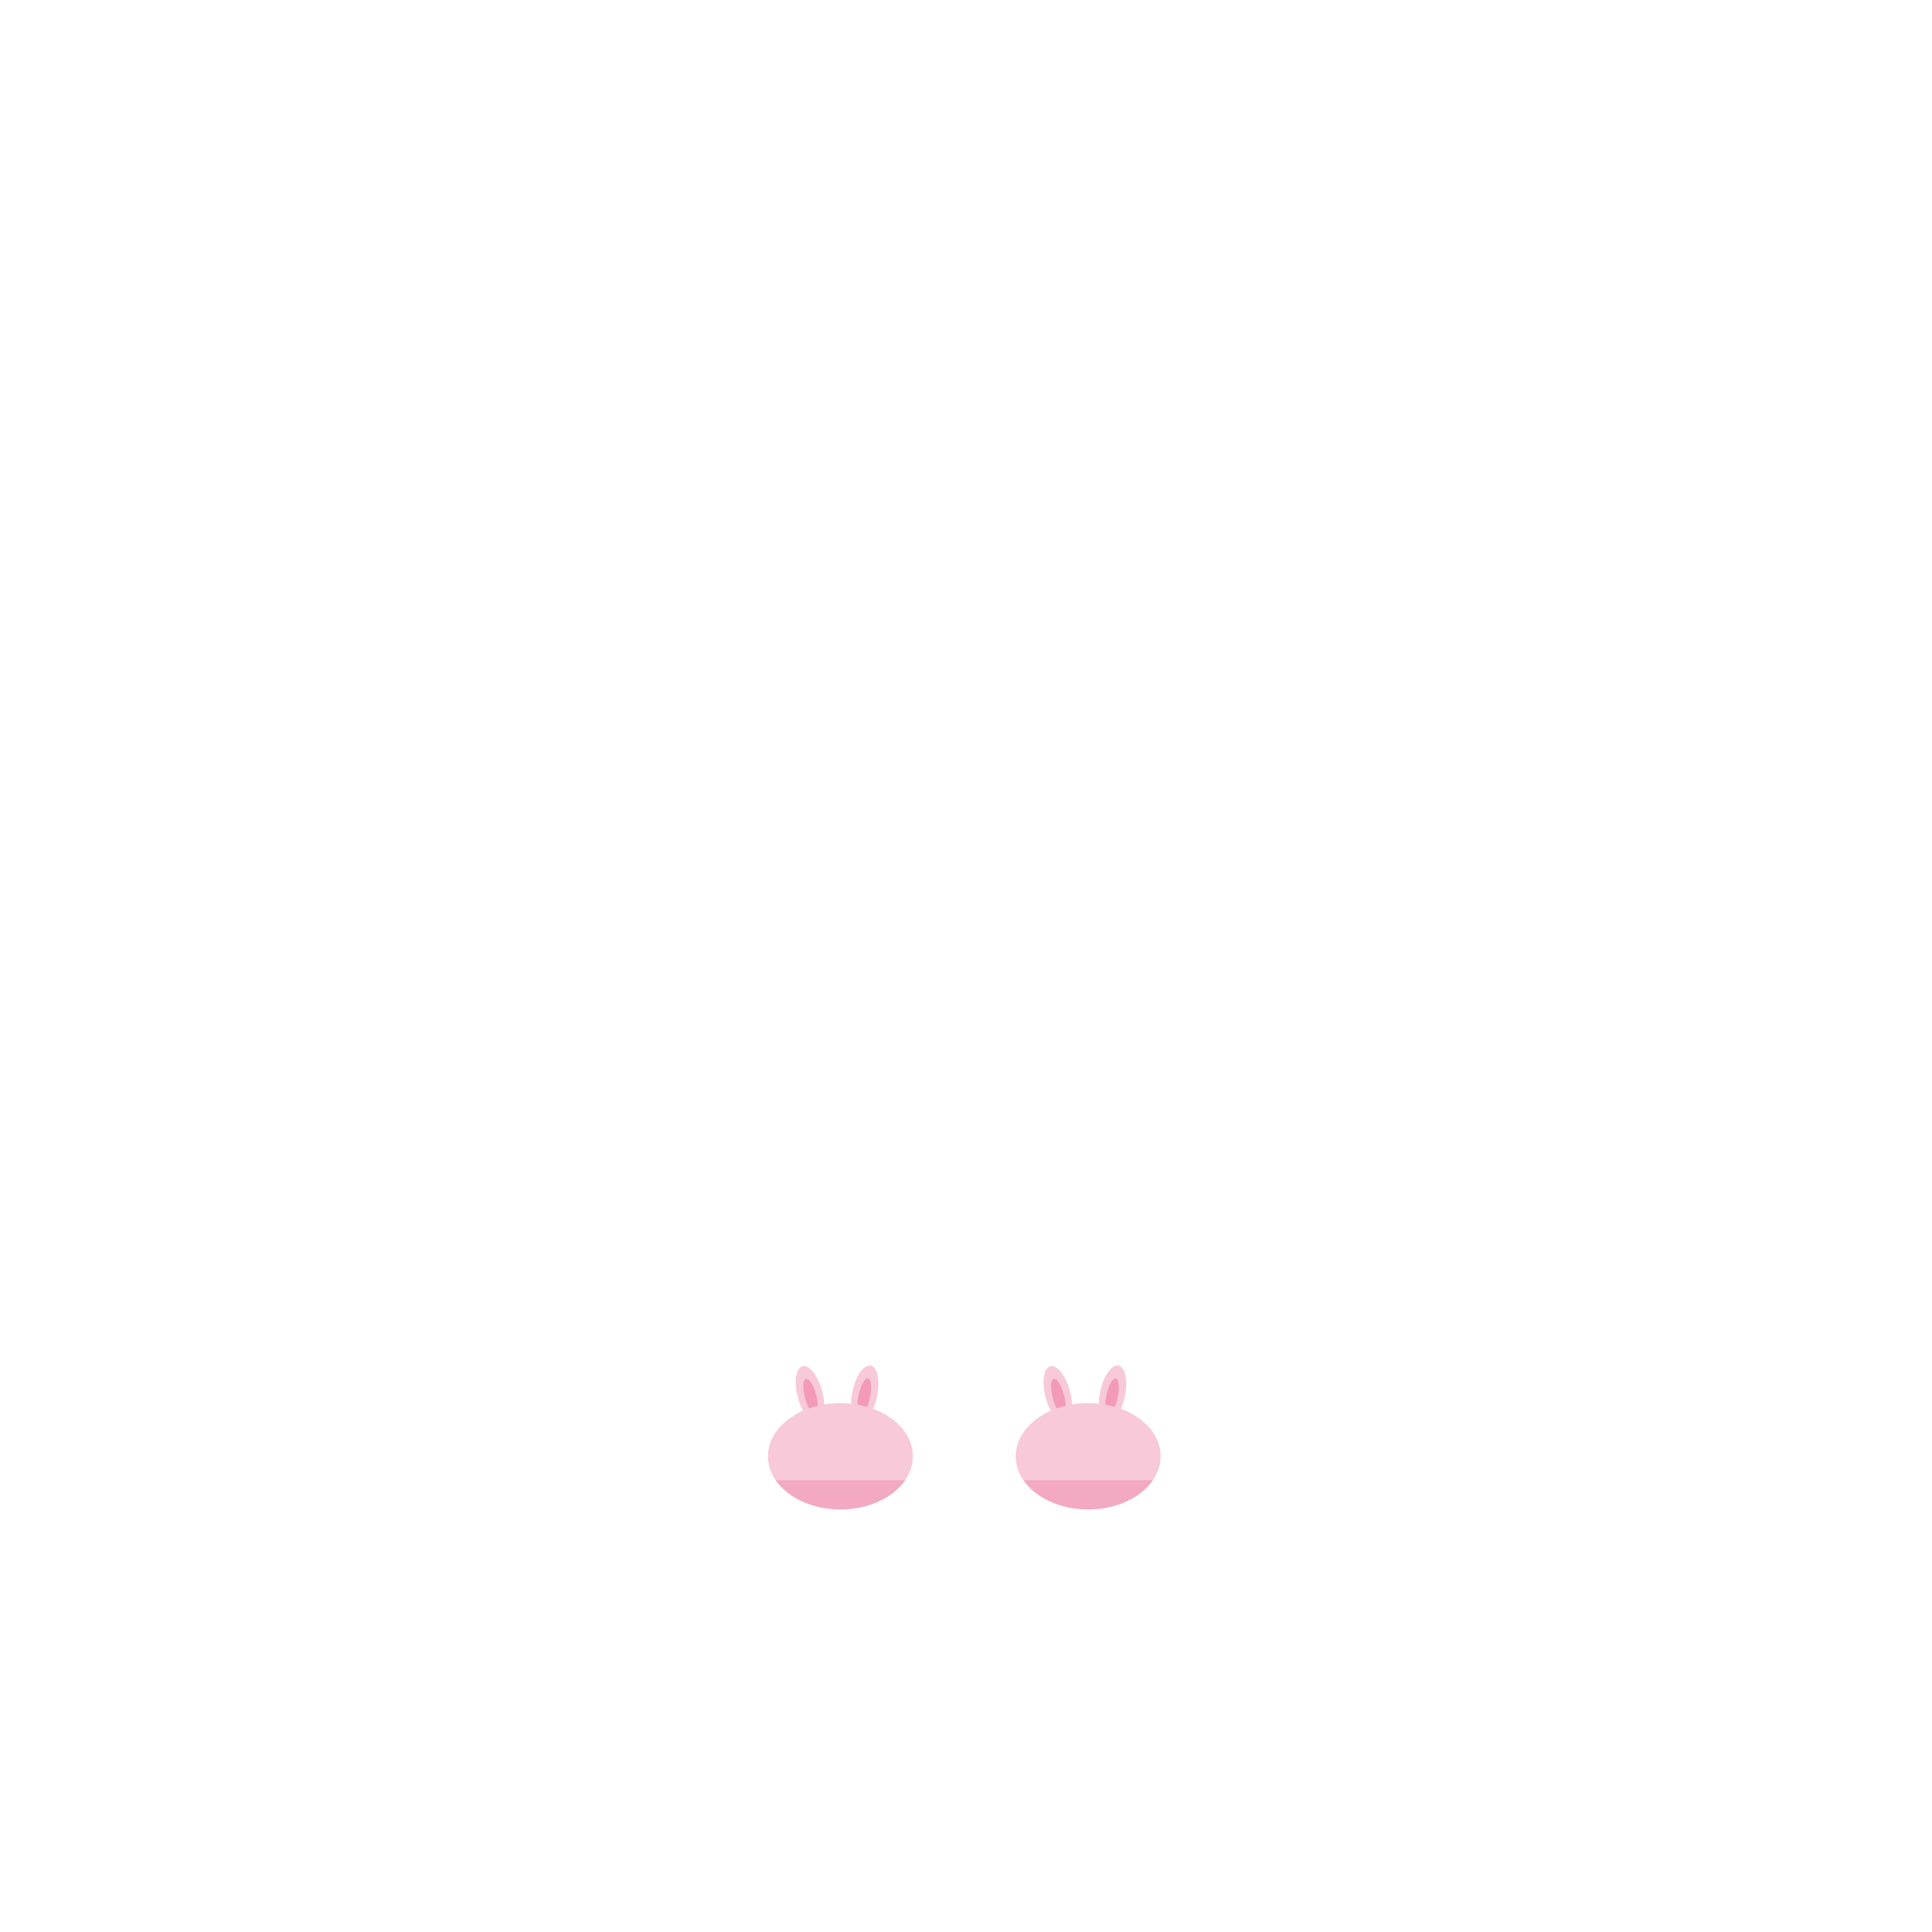
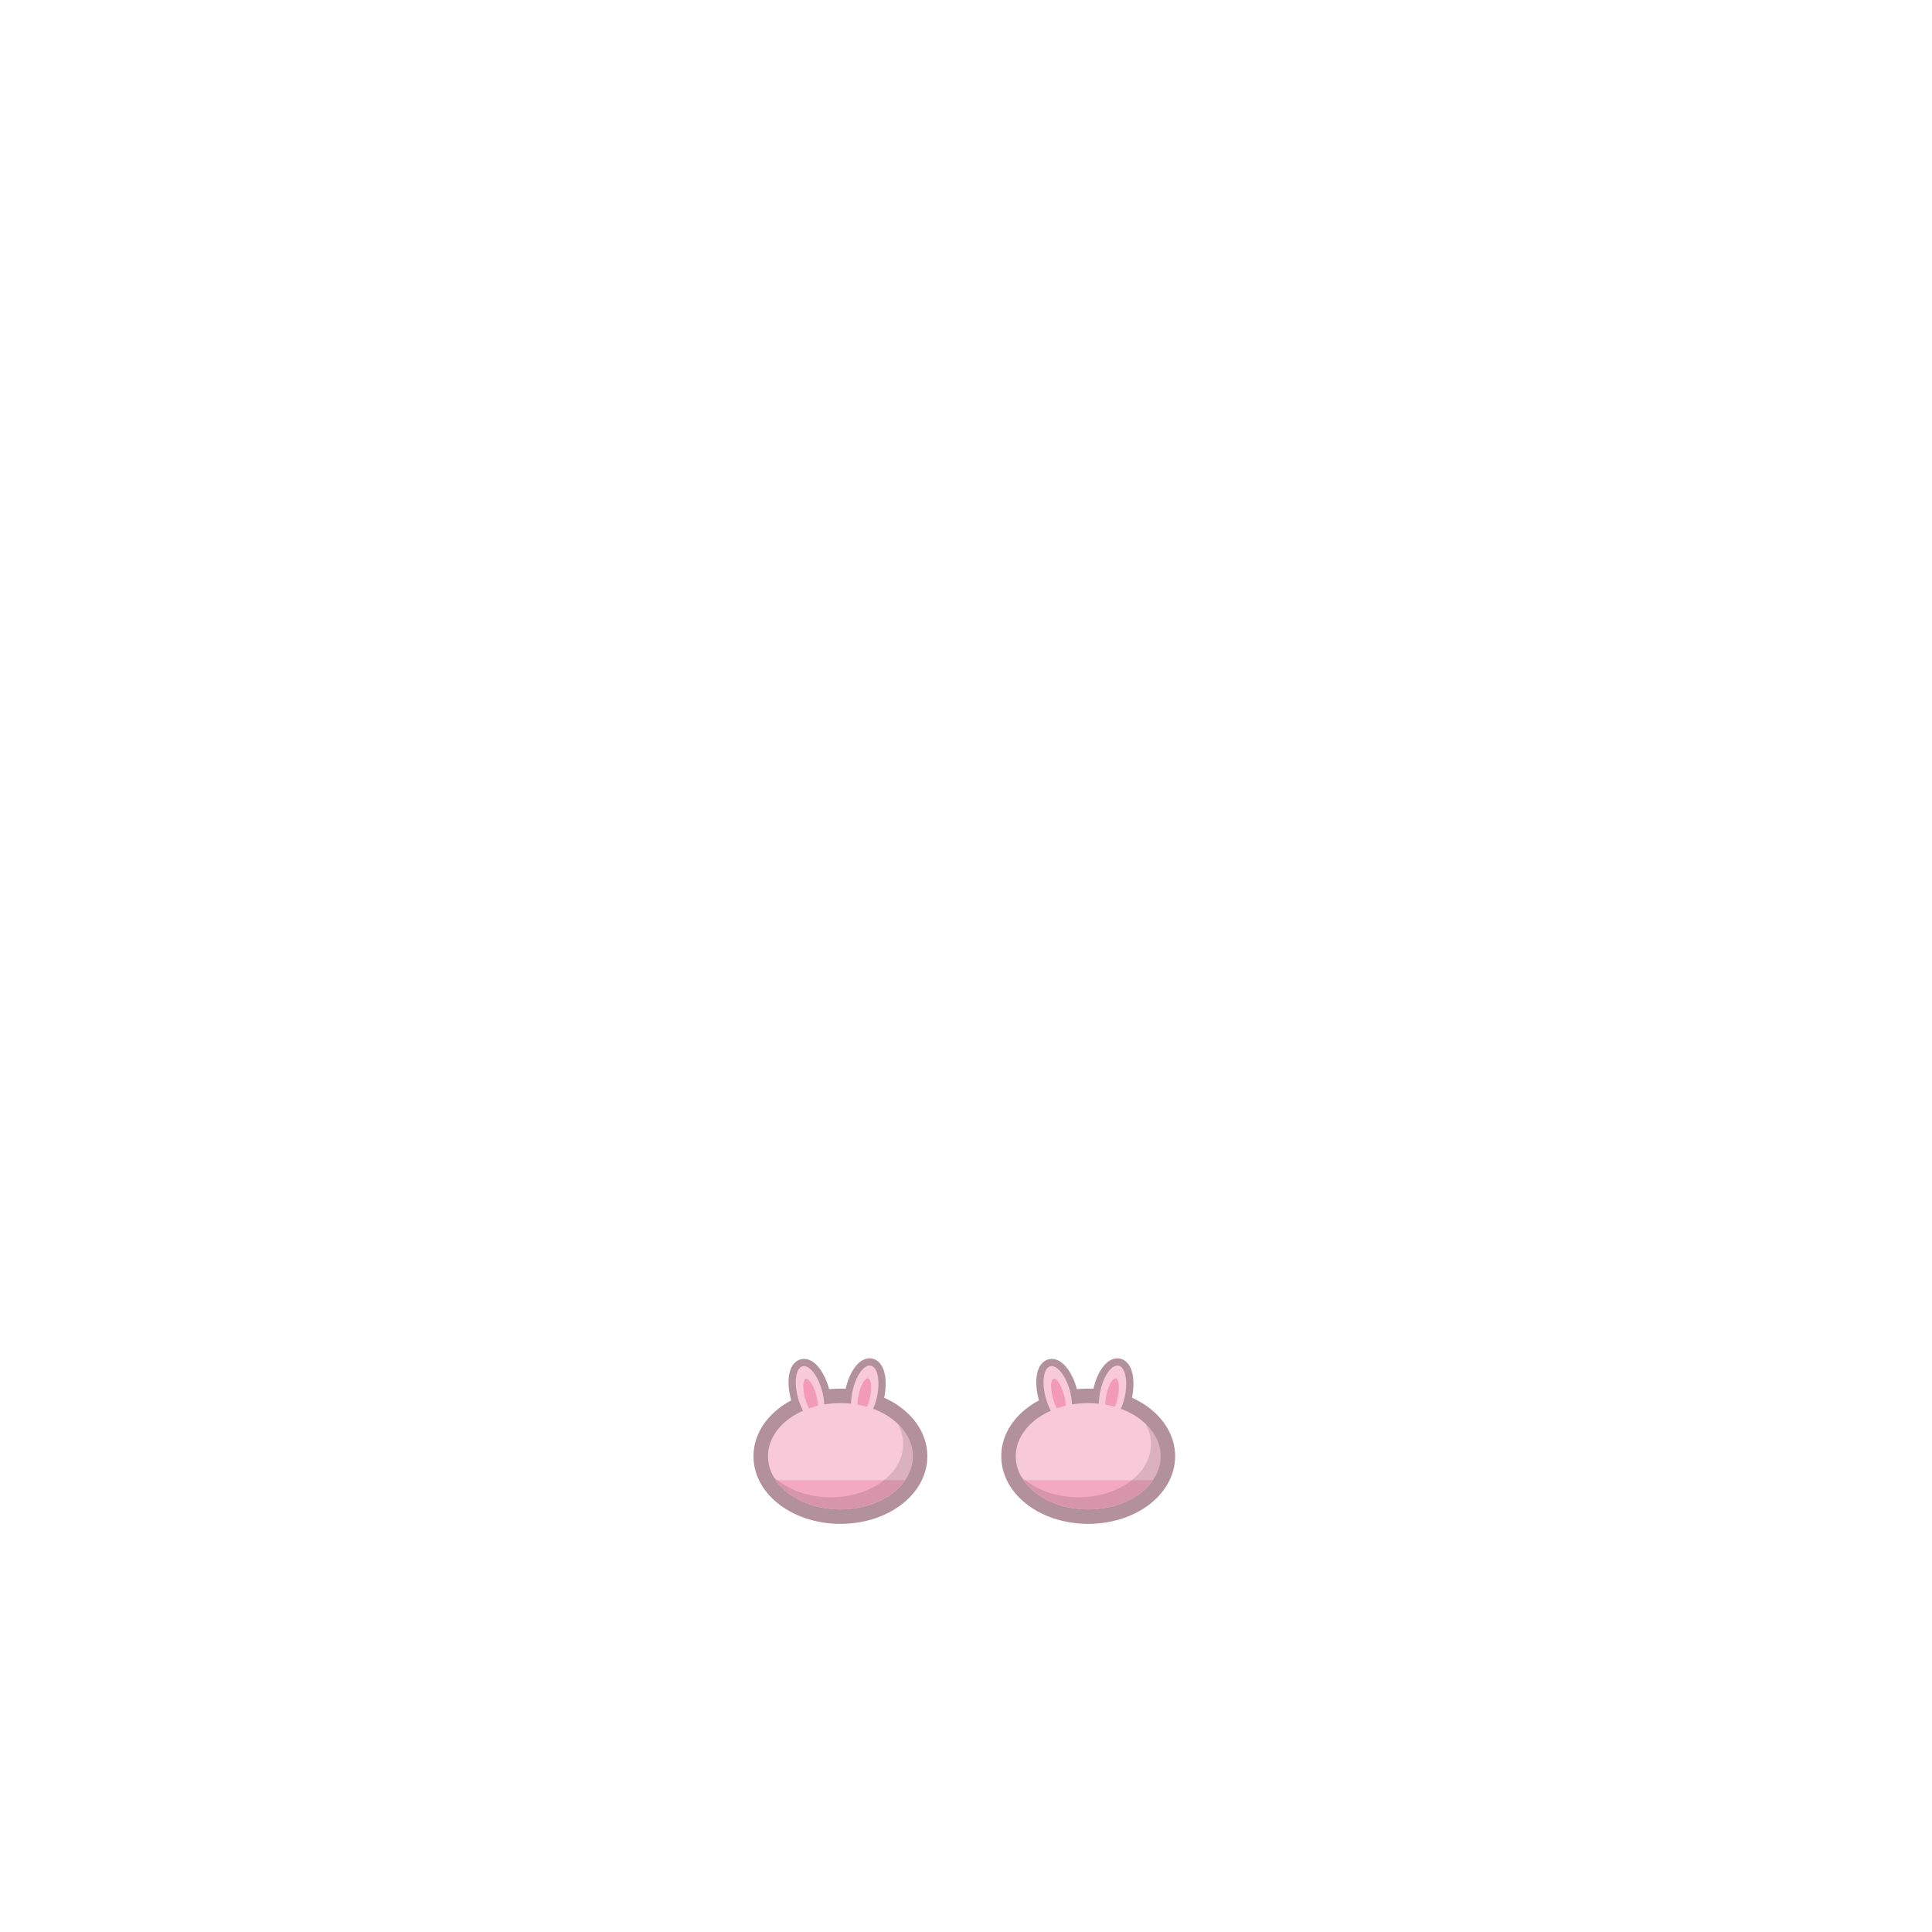
<svg xmlns="http://www.w3.org/2000/svg" viewBox="0 0 400 400" width="1600" height="1600" aria-hidden="true">
  <g id="ropa-calzado-izq" class="ropa-calzado ropa-calzado-izq" style="transform-origin:175.3px 264.1px">
-     <ellipse cx="169.00" cy="288.50" rx="2.6" ry="6" transform="rotate(-15 169.00 293.50)" fill="#f8c9d8" />
+     <path d="M166.40,288.50 A2.60,6.00 0 1,0 171.60,288.50 A2.60,6.00 0 1,0 166.40,288.50 Z" fill="none" stroke="#b3919c" stroke-width="3" stroke-linecap="round" stroke-linejoin="round" transform="rotate(-15 169.00 293.50)" />
+     <path d="M175.40,288.50 A2.60,6.00 0 1,0 180.60,288.50 A2.60,6.00 0 1,0 175.40,288.50 Z" fill="none" stroke="#b3919c" stroke-width="3" stroke-linecap="round" stroke-linejoin="round" transform="rotate(12 178.00 293.50)" />
+     <path d="M159.00,301.50 A15.00,11.00 0 1,0 189.00,301.50 A15.00,11.00 0 1,0 159.00,301.50 Z" fill="none" stroke="#b3919c" stroke-width="6" stroke-linecap="round" stroke-linejoin="round" />
+     <path d="M166.40,288.50 A2.60,6.00 0 1,0 171.60,288.50 A2.60,6.00 0 1,0 166.40,288.50 Z" transform="rotate(-15 169.00 293.50)" fill="#f8c9d8" />
    <ellipse cx="169.00" cy="289.00" rx="1.2" ry="3.8" transform="rotate(-15 169.00 293.50)" fill="#f39ab8" />
-     <ellipse cx="178.00" cy="288.50" rx="2.6" ry="6" transform="rotate(12 178.00 293.50)" fill="#f8c9d8" />
+     <path d="M175.40,288.50 A2.60,6.00 0 1,0 180.60,288.50 A2.60,6.00 0 1,0 175.40,288.50 Z" transform="rotate(12 178.00 293.50)" fill="#f8c9d8" />
    <ellipse cx="178.00" cy="289.00" rx="1.2" ry="3.8" transform="rotate(12 178.00 293.50)" fill="#f39ab8" />
-     <ellipse cx="174.00" cy="301.50" rx="15.00" ry="11.00" fill="#f8c9d8" />
+     <path d="M159.00,301.50 A15.00,11.00 0 1,0 189.00,301.50 A15.00,11.00 0 1,0 159.00,301.50 Z" fill="#f8c9d8" />
    <path d="M160.60,306.45 A15.00,11.00 0 0,0 187.40,306.45 Z" fill="#f2a9c1" />
+     <g class="sombra">
+       <defs>
+         <clipPath id="pantuflas_calzado-sombra-izq">
+           <path d="M159.00,301.50 A15.00,11.00 0 1,0 189.00,301.50 A15.00,11.00 0 1,0 159.00,301.50 Z" />
+         </clipPath>
+       </defs>
+       <g clip-path="url(#pantuflas_calzado-sombra-izq)">
+         <path d="M-400,-400 H800 V800 H-400 Z M159.00,301.50 A15.00,11.00 0 1,0 189.00,301.50 A15.00,11.00 0 1,0 159.00,301.50 Z" fill-rule="evenodd" fill="#000000" fill-opacity="0.12" transform="translate(-2 -2.5)" />
+       </g>
+     </g>
  </g>
  <g id="ropa-calzado-der" class="ropa-calzado ropa-calzado-der" style="transform-origin:224.0px 264.1px">
-     <ellipse cx="220.30" cy="288.50" rx="2.6" ry="6" transform="rotate(-15 220.30 293.50)" fill="#f8c9d8" />
+     <path d="M217.70,288.50 A2.60,6.00 0 1,0 222.90,288.50 A2.60,6.00 0 1,0 217.70,288.50 Z" fill="none" stroke="#b3919c" stroke-width="3" stroke-linecap="round" stroke-linejoin="round" transform="rotate(-15 220.30 293.50)" />
+     <path d="M226.70,288.50 A2.60,6.00 0 1,0 231.90,288.50 A2.60,6.00 0 1,0 226.70,288.50 Z" fill="none" stroke="#b3919c" stroke-width="3" stroke-linecap="round" stroke-linejoin="round" transform="rotate(12 229.30 293.50)" />
+     <path d="M210.30,301.50 A15.00,11.00 0 1,0 240.30,301.50 A15.00,11.00 0 1,0 210.30,301.50 Z" fill="none" stroke="#b3919c" stroke-width="6" stroke-linecap="round" stroke-linejoin="round" />
+     <path d="M217.70,288.50 A2.60,6.00 0 1,0 222.90,288.50 A2.60,6.00 0 1,0 217.70,288.50 Z" transform="rotate(-15 220.30 293.50)" fill="#f8c9d8" />
    <ellipse cx="220.30" cy="289.00" rx="1.2" ry="3.8" transform="rotate(-15 220.30 293.50)" fill="#f39ab8" />
-     <ellipse cx="229.30" cy="288.50" rx="2.6" ry="6" transform="rotate(12 229.30 293.50)" fill="#f8c9d8" />
+     <path d="M226.70,288.50 A2.60,6.00 0 1,0 231.90,288.50 A2.60,6.00 0 1,0 226.70,288.50 Z" transform="rotate(12 229.30 293.50)" fill="#f8c9d8" />
    <ellipse cx="229.30" cy="289.00" rx="1.2" ry="3.8" transform="rotate(12 229.30 293.50)" fill="#f39ab8" />
-     <ellipse cx="225.30" cy="301.50" rx="15.00" ry="11.00" fill="#f8c9d8" />
+     <path d="M210.30,301.50 A15.00,11.00 0 1,0 240.30,301.50 A15.00,11.00 0 1,0 210.30,301.50 Z" fill="#f8c9d8" />
    <path d="M211.90,306.45 A15.00,11.00 0 0,0 238.70,306.45 Z" fill="#f2a9c1" />
+     <g class="sombra">
+       <defs>
+         <clipPath id="pantuflas_calzado-sombra-der">
+           <path d="M210.30,301.50 A15.00,11.00 0 1,0 240.30,301.50 A15.00,11.00 0 1,0 210.30,301.50 Z" />
+         </clipPath>
+       </defs>
+       <g clip-path="url(#pantuflas_calzado-sombra-der)">
+         <path d="M-400,-400 H800 V800 H-400 Z M210.30,301.50 A15.00,11.00 0 1,0 240.30,301.50 A15.00,11.00 0 1,0 210.30,301.50 Z" fill-rule="evenodd" fill="#000000" fill-opacity="0.12" transform="translate(-2 -2.5)" />
+       </g>
+     </g>
  </g>
</svg>
